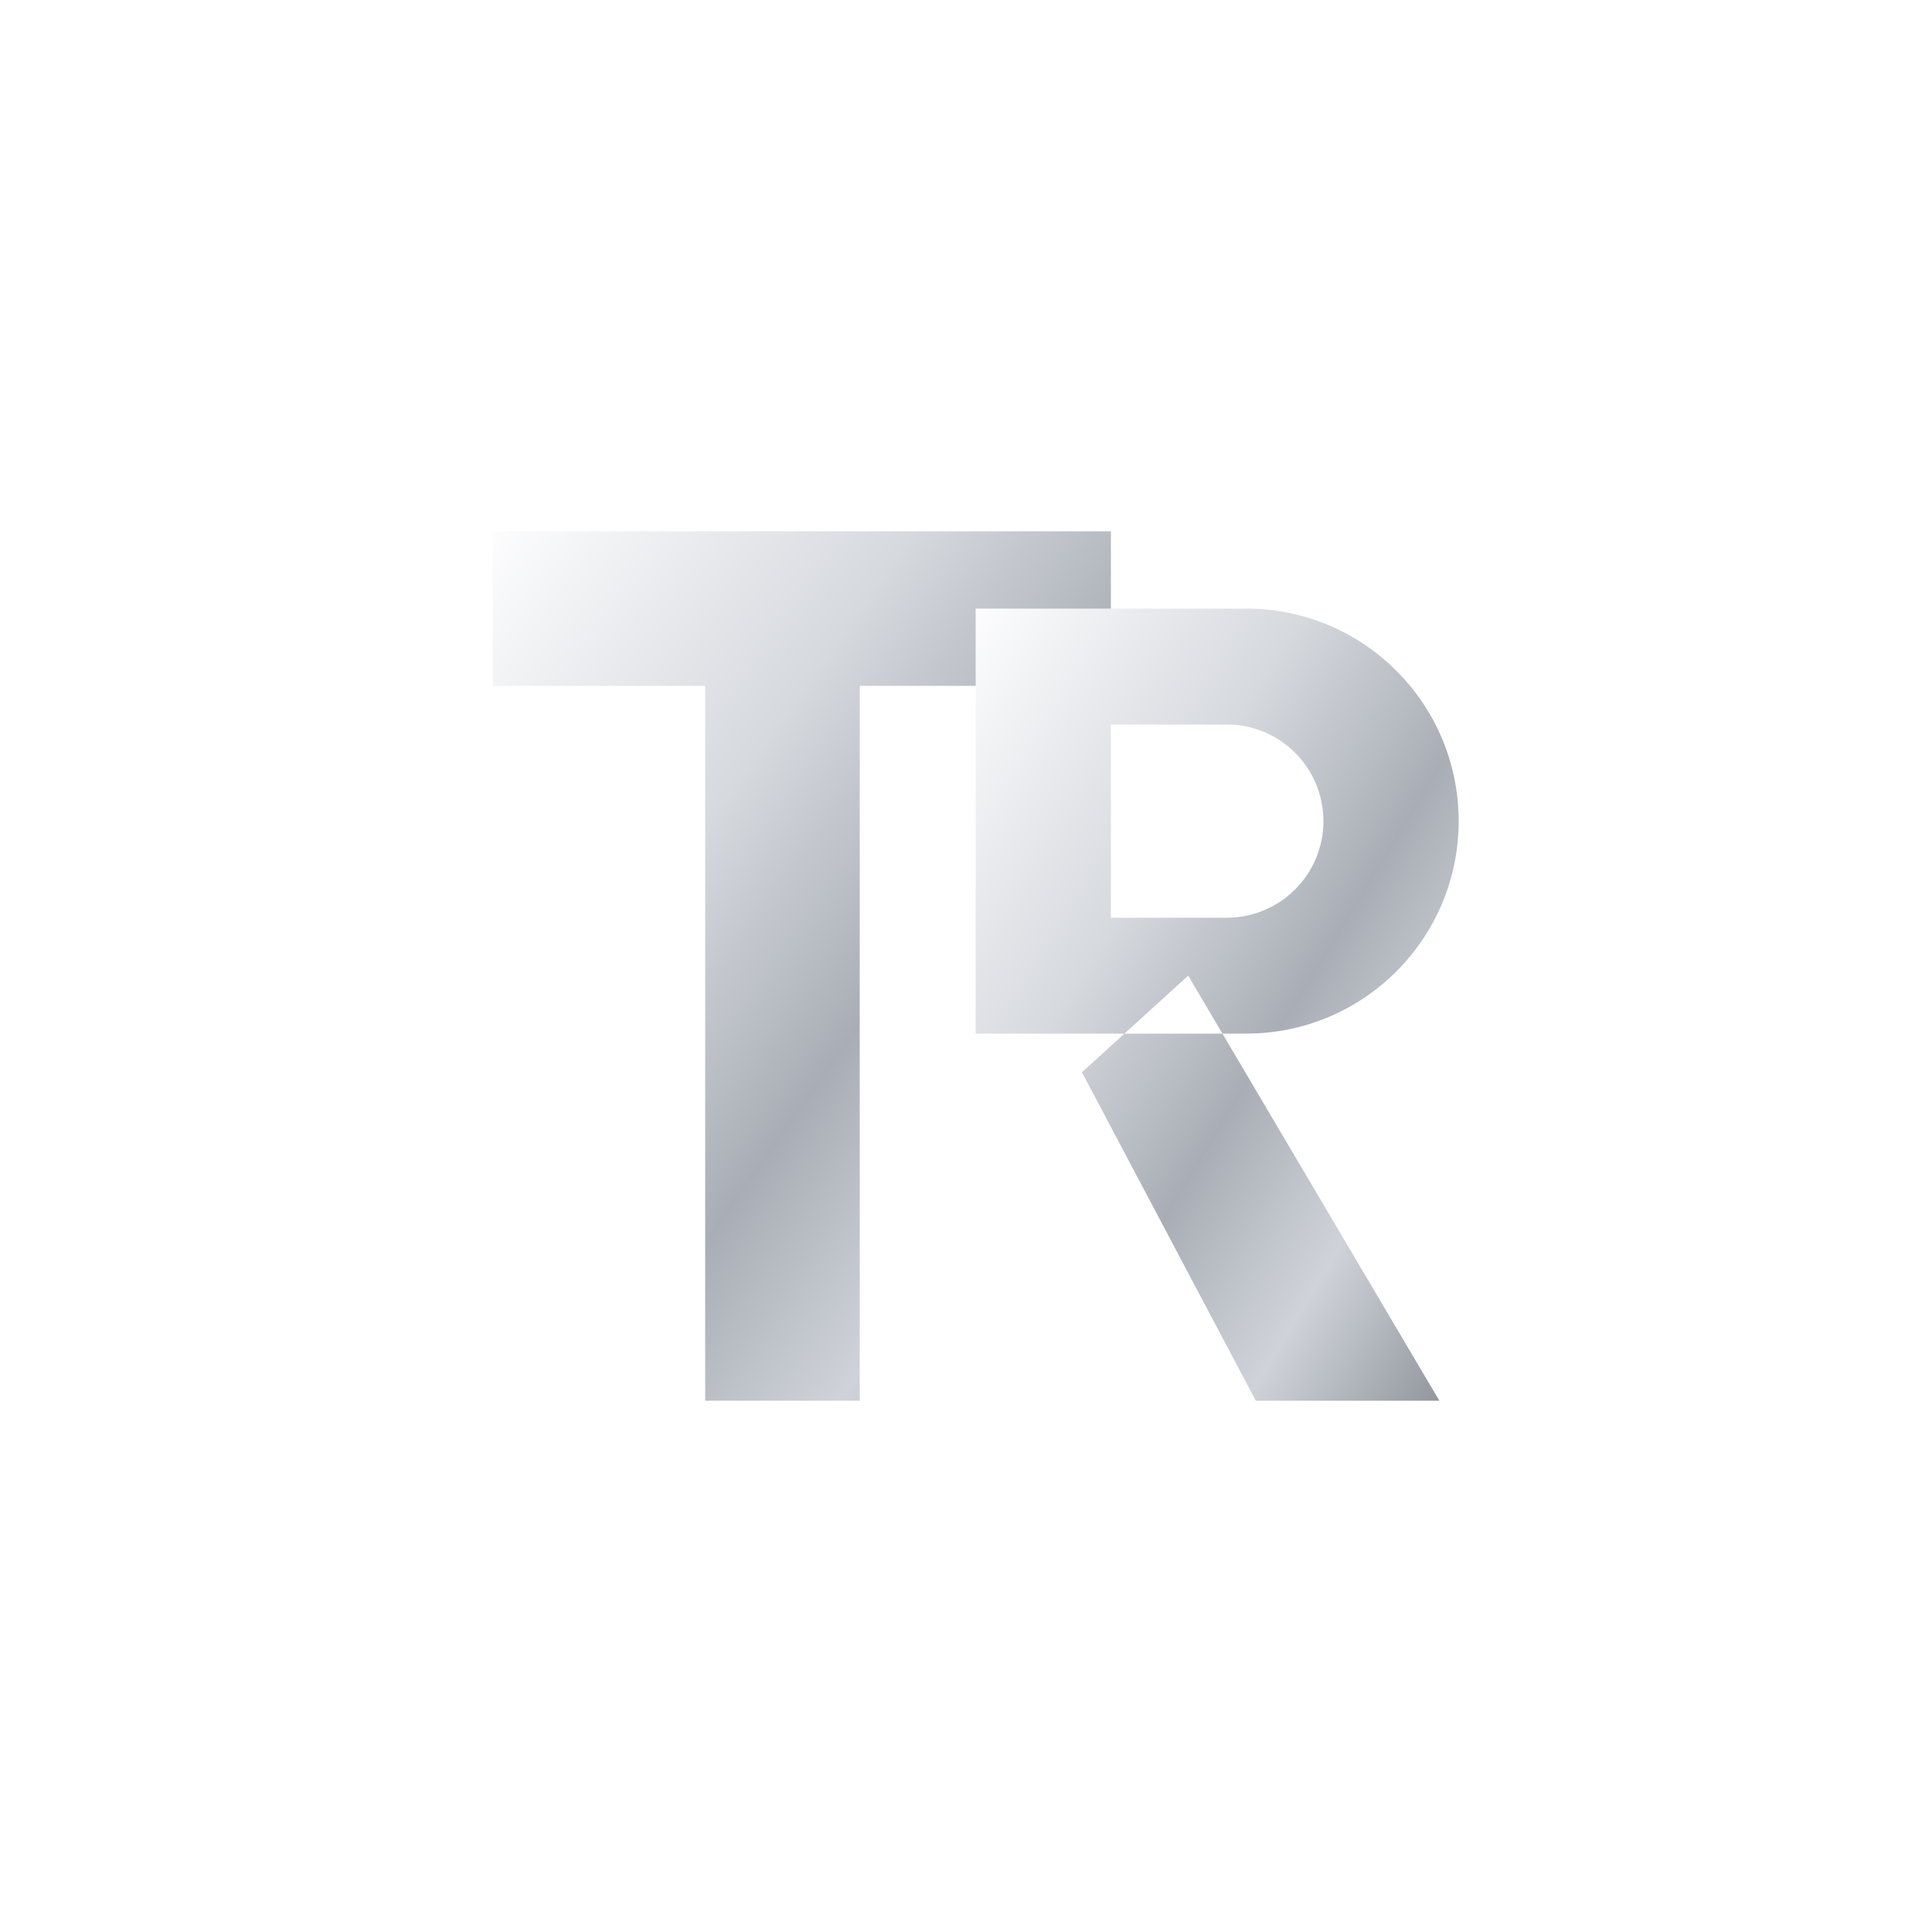
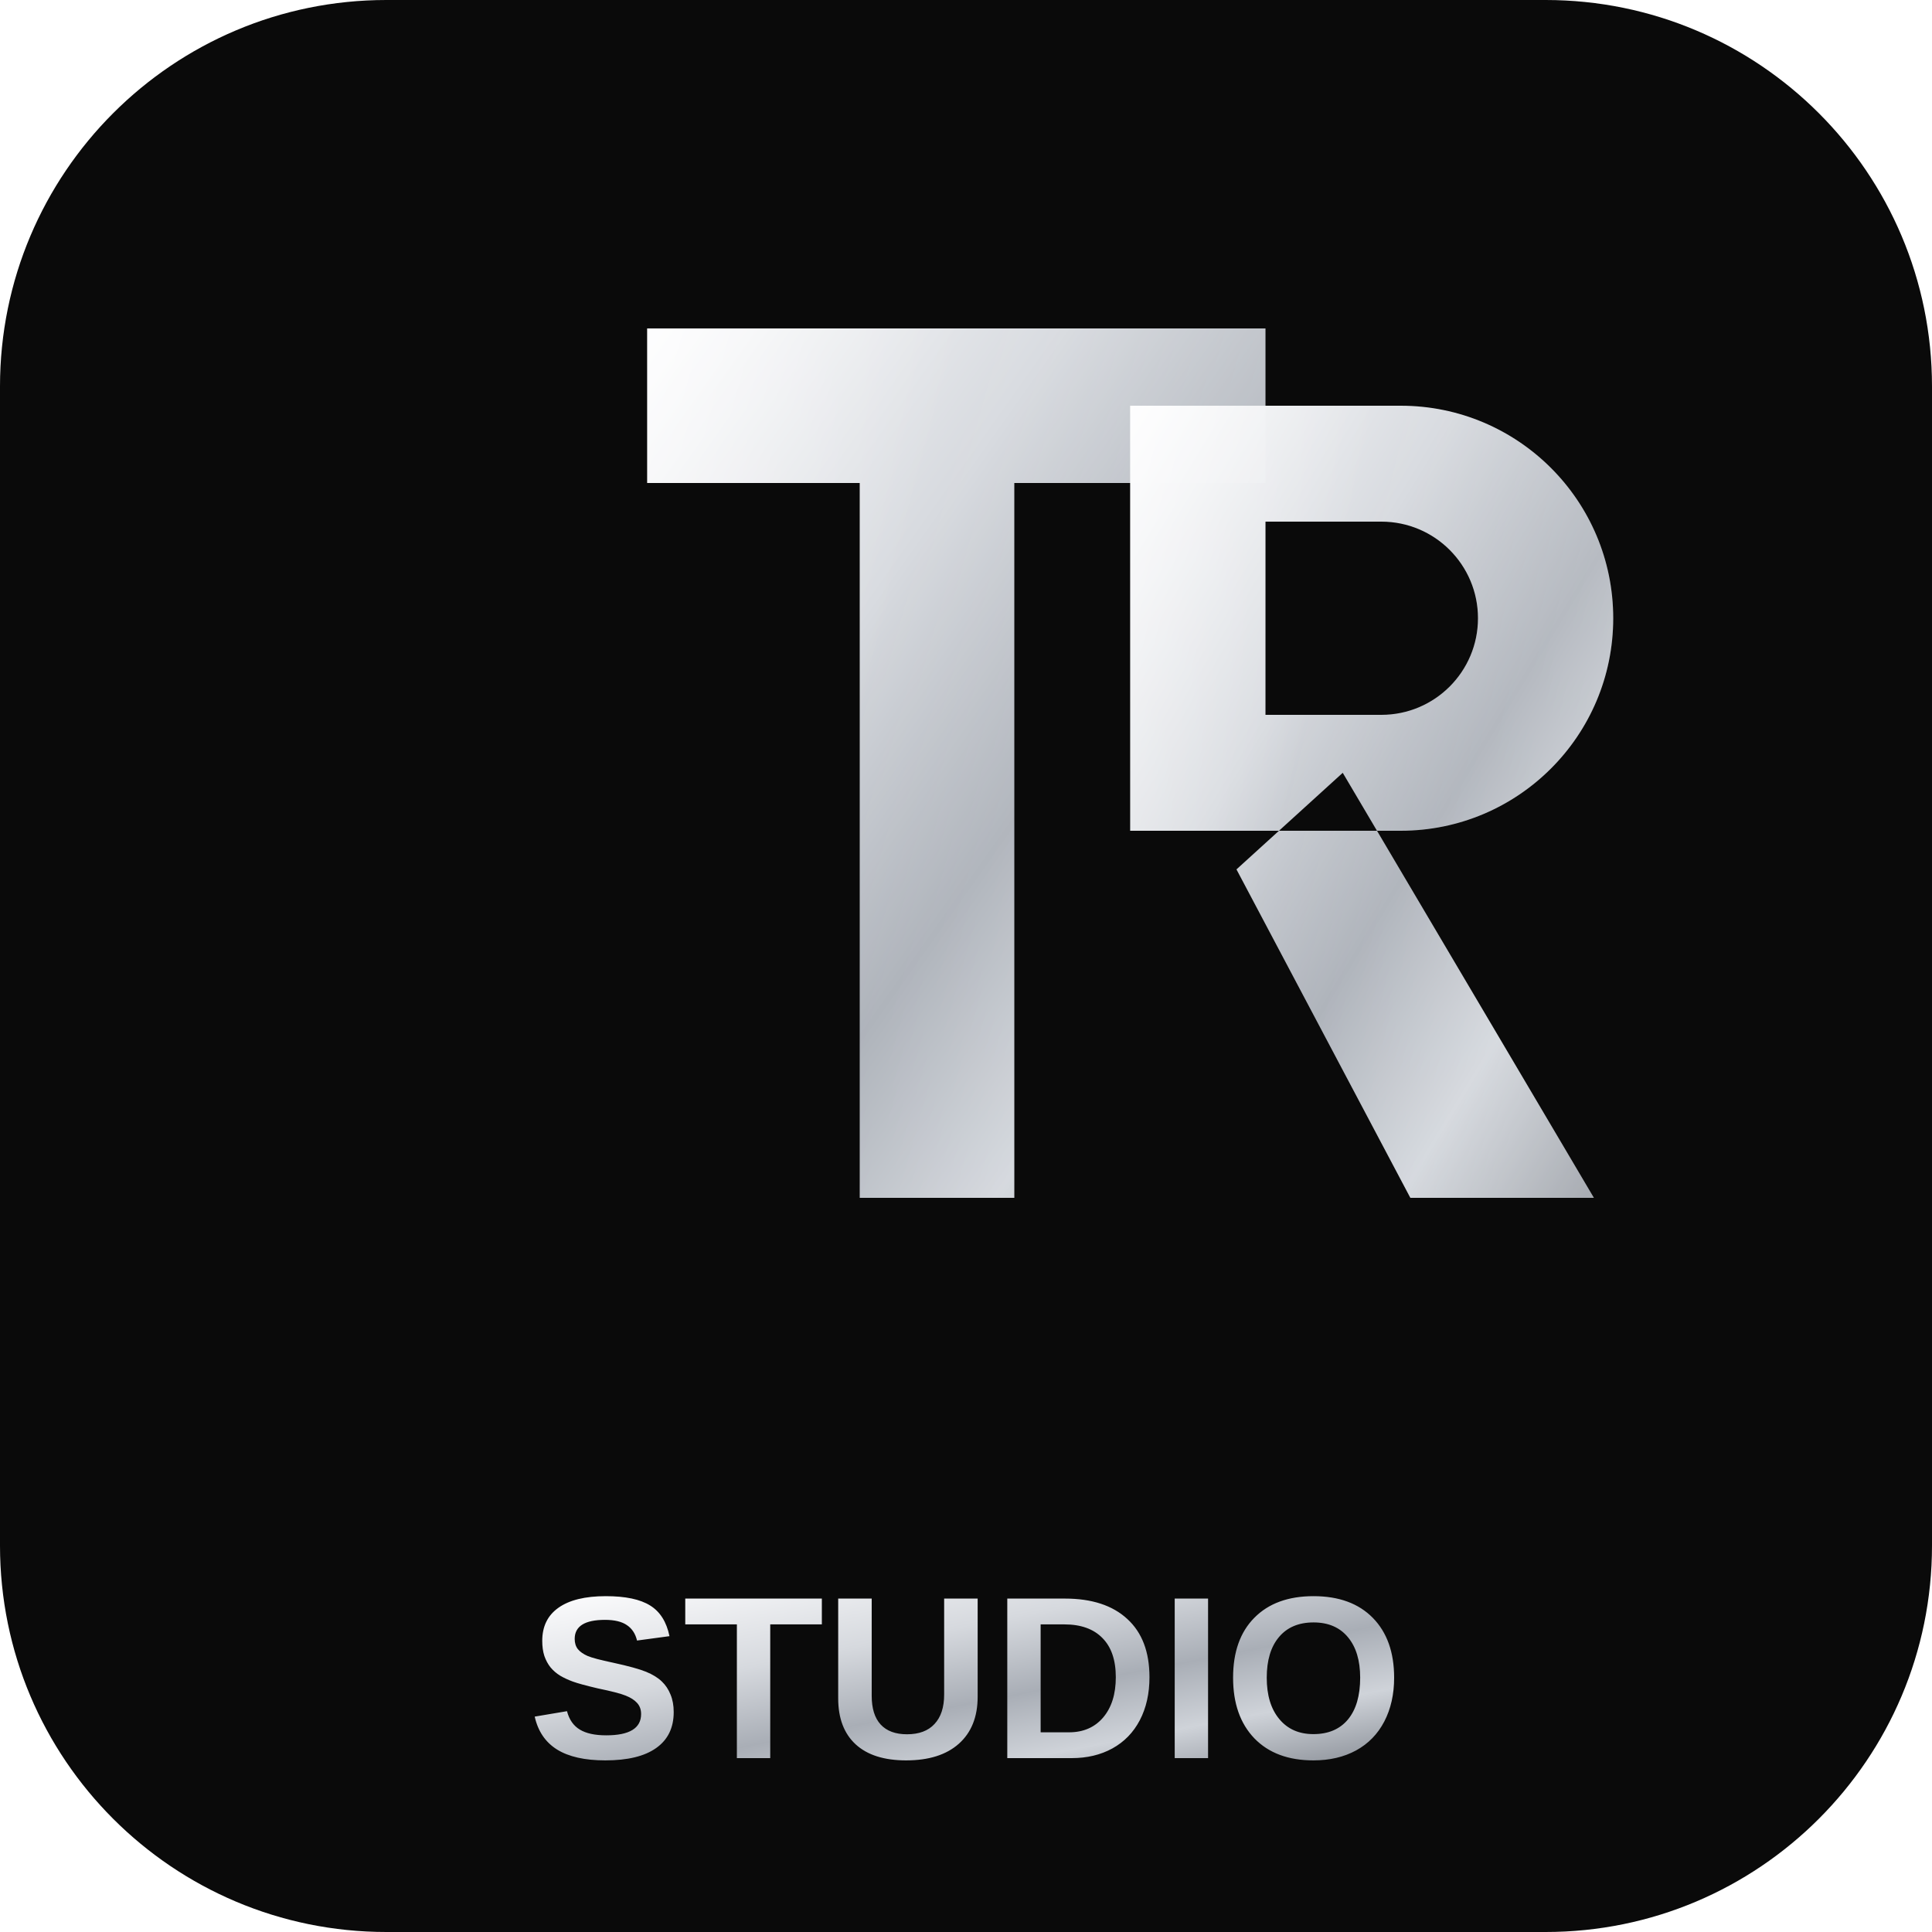
<svg xmlns="http://www.w3.org/2000/svg" viewBox="0 0 200 200">
  <defs>
    <linearGradient id="metal" x1="0" y1="0" x2="1" y2="1">
      <stop offset="0%" stop-color="#FDFDFE" />
      <stop offset="34%" stop-color="#D6D9DE" />
      <stop offset="58%" stop-color="#A9AEB6" />
      <stop offset="78%" stop-color="#CFD3D9" />
      <stop offset="100%" stop-color="#8C9199" />
    </linearGradient>
+     <linearGradient id="sheen" x1="0" y1="0" x2="1" y2="0.4">
+       <stop offset="0%" stop-color="#FFFFFF" stop-opacity="0.85" />
+       <stop offset="45%" stop-color="#FFFFFF" stop-opacity="0.05" />
+       <stop offset="100%" stop-color="#FFFFFF" stop-opacity="0.35" />
+     </linearGradient>
  </defs>
-   <g transform="translate(45,49)">
+   <rect width="200" height="200" rx="40" fill="#0A0A0A" />
+   <g transform="translate(61,28)">
    <g fill="url(#metal)">
      <path d="M6 6 H70 V22 H6 Z M28 22 H44 V96 H28 Z" />
      <path d="M56 14 H84 A22 22 0 0 1 84 58 H56 Z M70 26 H82 A10 10 0 0 1 82 46 H70 Z M78 52 L104 96 H85 L67 62 Z" fill-rule="evenodd" />
    </g>
+     <g fill="url(#sheen)" opacity="0.55">
+       <path d="M6 6 H70 V22 H6 Z M28 22 H44 V96 H28 Z" />
+       <path d="M56 14 H84 A22 22 0 0 1 84 58 H56 Z M70 26 H82 A10 10 0 0 1 82 46 H70 Z M78 52 L104 96 H85 L67 62 Z" fill-rule="evenodd" />
+     </g>
  </g>
+   <text x="100" y="182" text-anchor="middle" text-length="152" lengthAdjust="spacing" font-family="ui-sans-serif, system-ui, 'Segoe UI', Arial, sans-serif" font-weight="700" font-size="24" fill="url(#metal)">STUDIO</text>
</svg>
